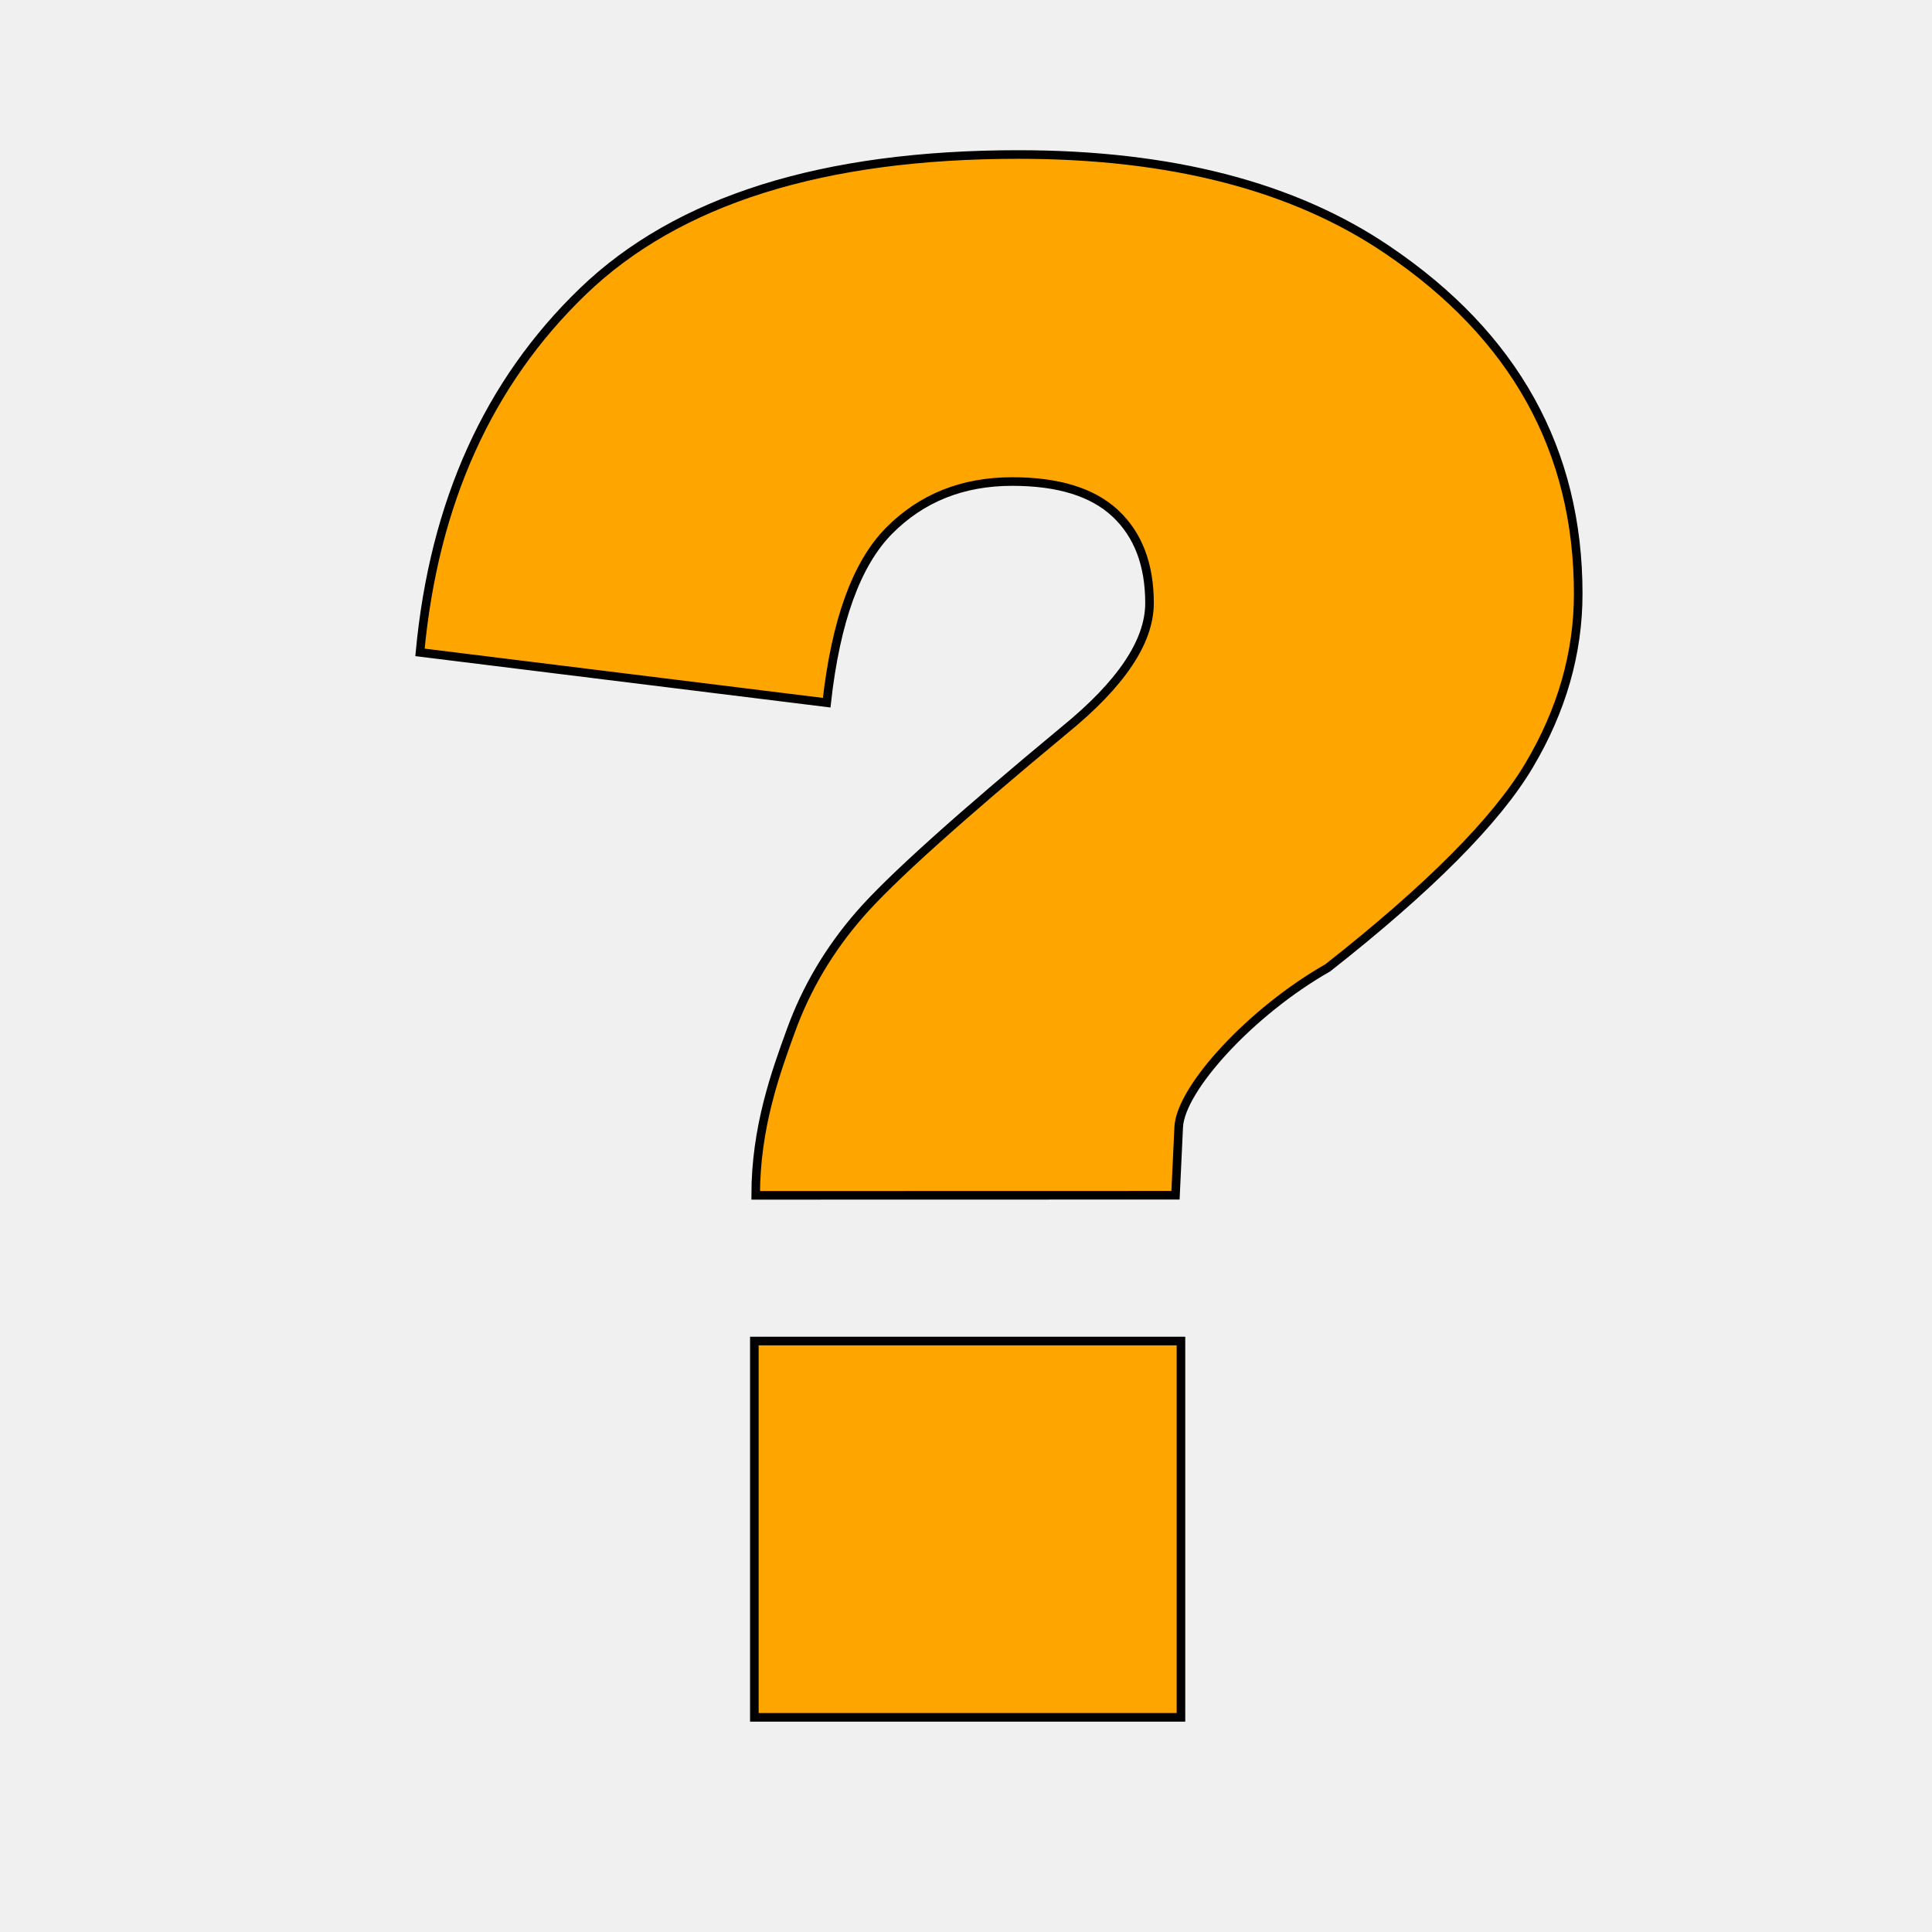
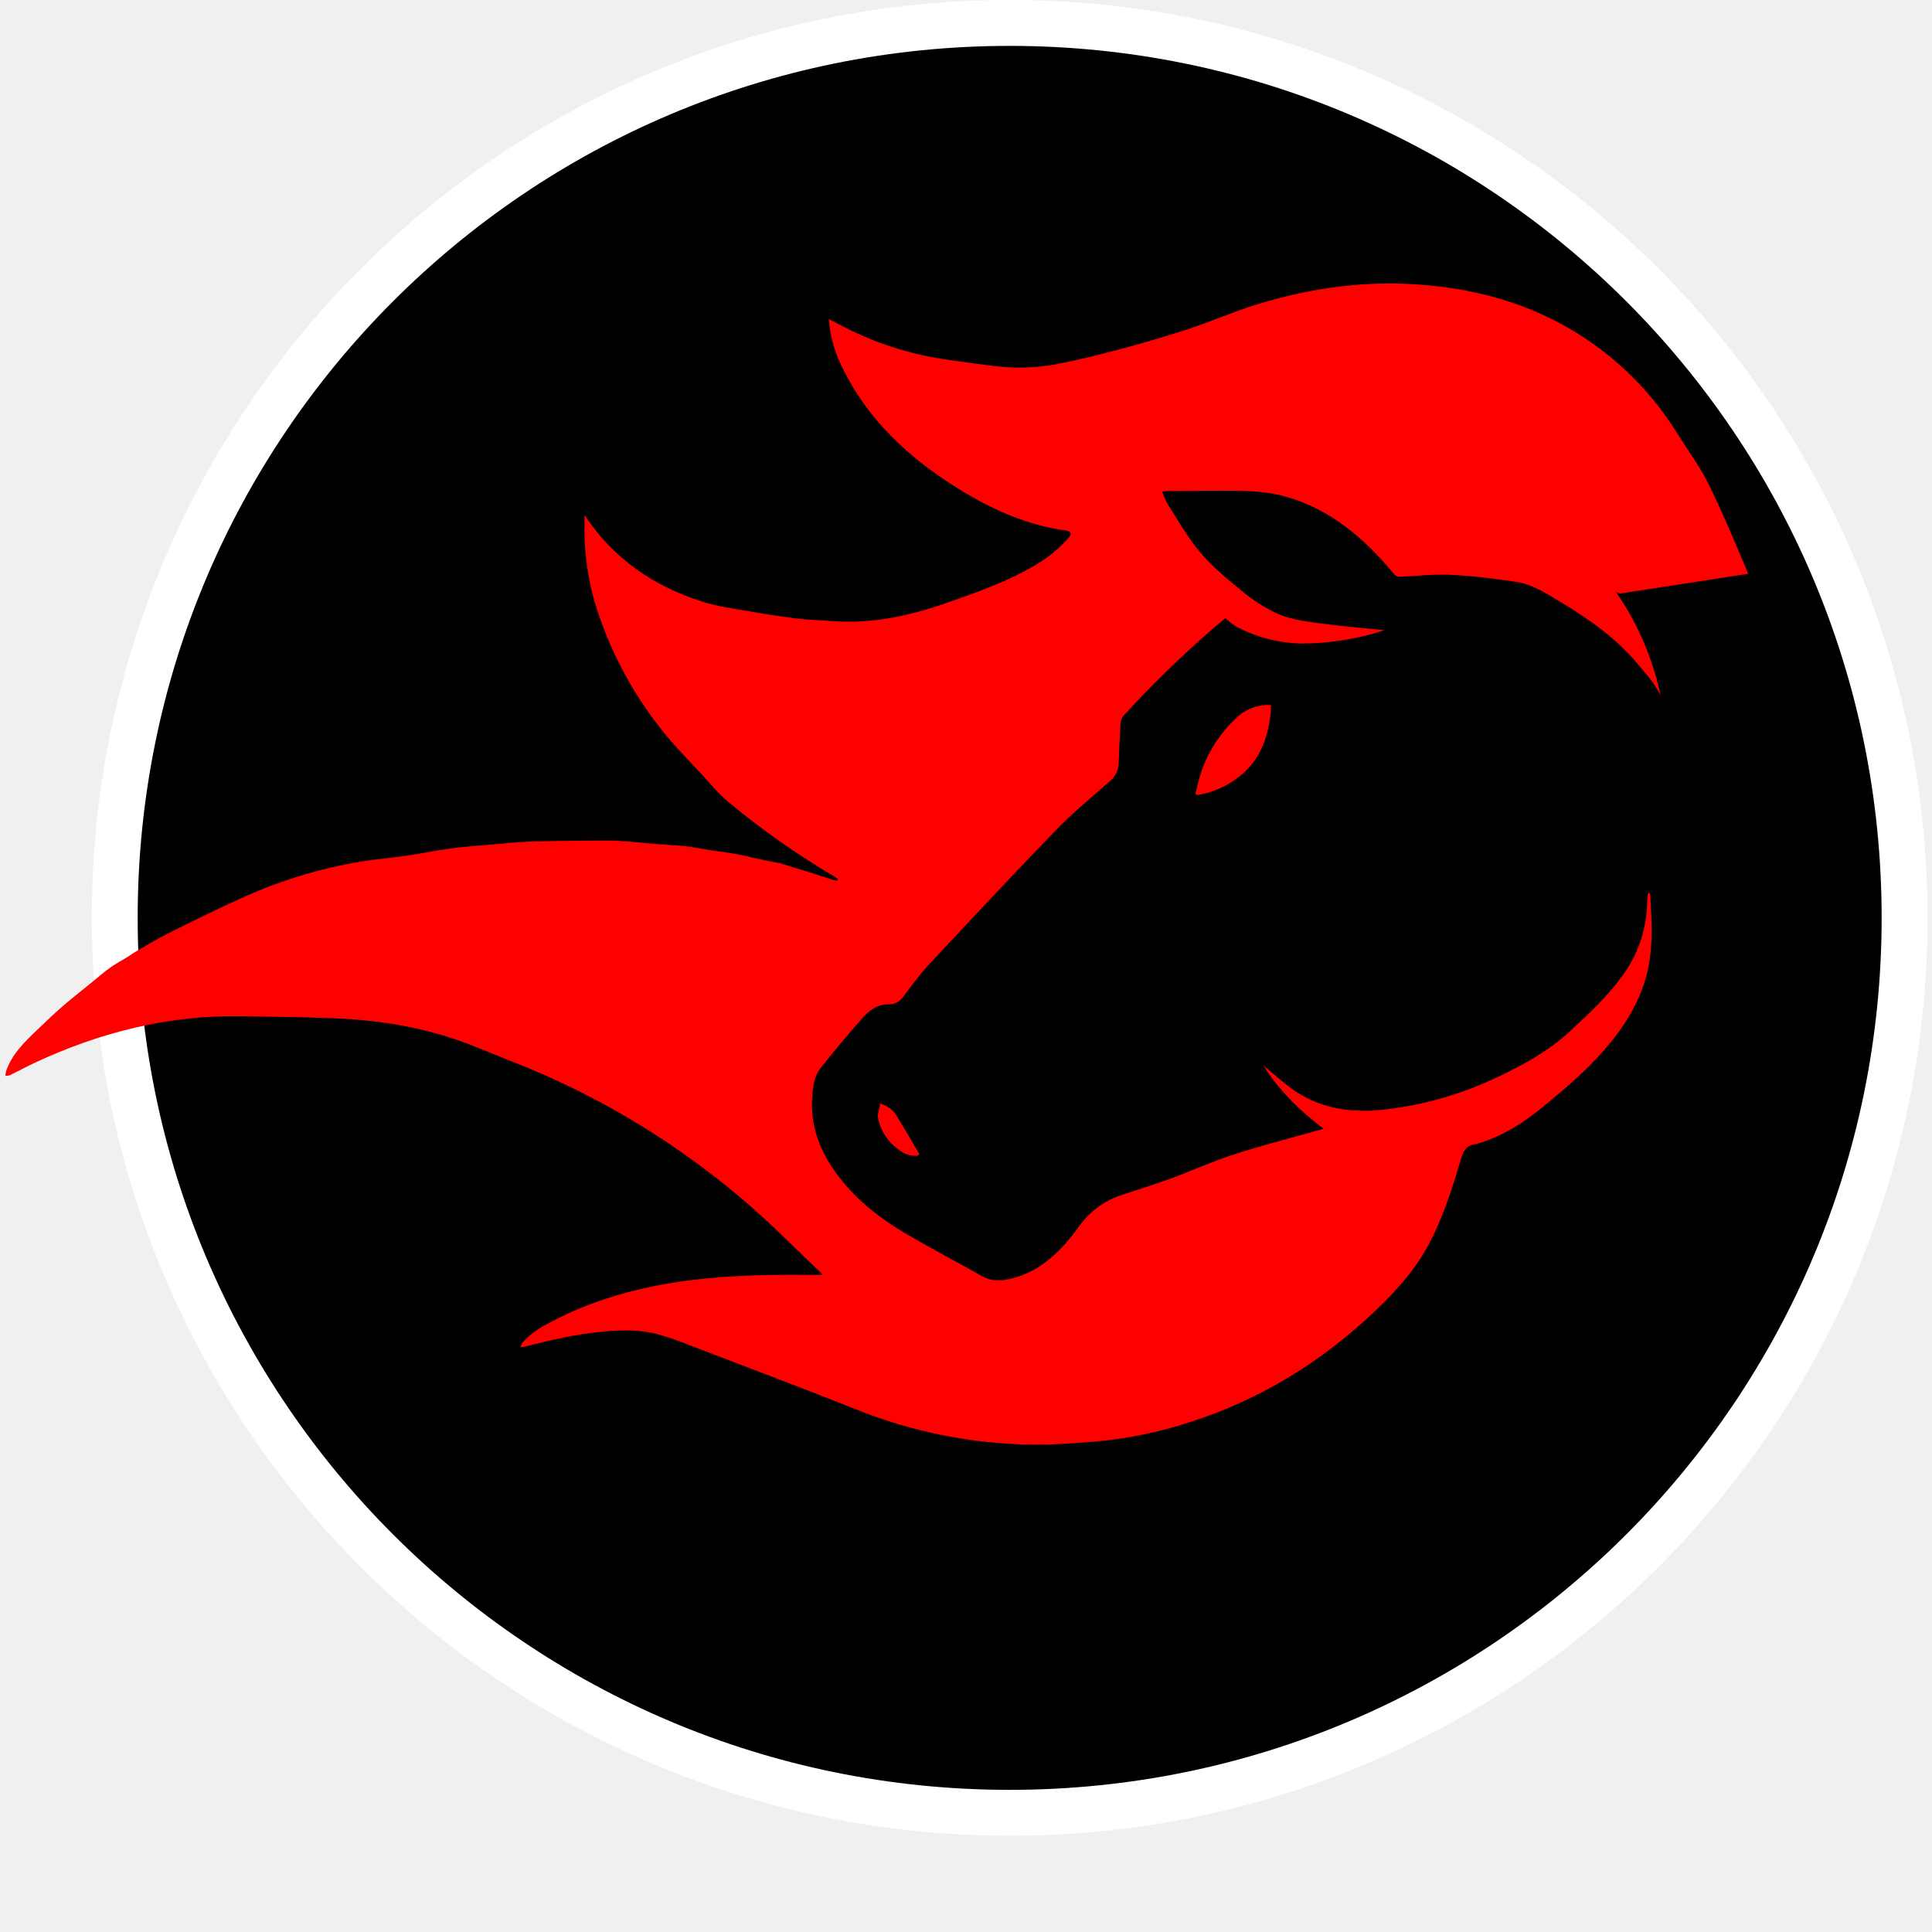
- <svg xmlns="http://www.w3.org/2000/svg" width="450" height="450" id="OrangeQuestionMark">
-   <path style="fill:#ffa500;stroke:#000000;stroke-width:2;stroke-miterlimit:4;stroke-dasharray:none" d="M 273.797,278.395 L 176.015,278.418 C 176.015,262.63 180.667,249.813 184.248,239.966 C 187.829,230.119 193.159,221.126 200.239,212.988 C 207.319,204.85 223.229,190.528 247.969,170.02 C 261.152,159.278 267.744,149.431 267.744,140.479 C 267.744,131.527 265.099,124.569 259.81,119.604 C 254.52,114.641 246.504,112.158 235.762,112.158 C 224.206,112.158 214.643,115.983 207.075,123.633 C 199.507,131.283 194.665,144.629 192.549,163.672 L 97.822,151.953 C 101.077,117.123 113.732,89.087 135.786,67.847 C 157.84,46.607 191.654,35.987 237.227,35.986 C 272.708,35.987 301.354,43.392 323.164,58.203 C 352.786,78.223 367.597,104.916 367.598,138.281 C 367.597,152.116 363.772,165.462 356.123,178.32 C 348.473,191.179 332.848,206.885 309.248,225.439 C 291.378,235.599 274.966,253.55 274.543,262.535 L 273.797,278.395 z M 175.703,312.354 L 275.068,312.354 L 275.068,400 L 175.703,400 L 175.703,312.354 z " id="QuestionMark" />
+ <svg xmlns="http://www.w3.org/2000/svg" width="841.95" height="841.95">
+   <defs>
+     <style>.cls-1{fill:#fff;}.cls-2{fill:#ff0000;}</style>
+   </defs>
+   <g>
+     <circle cx="440" cy="400" r="390" stroke="white" stroke-width="20" fill="none" />
+     <circle cx="440" cy="400" r="380" fill="black" />
+     <path id="svg_2" d="m705.985,258.675a4.84,4.84 0 0 0 -1.68,-0.6a124.41,124.41 0 0 1 19.39,45.07c-3.312,-6.44 -5.74,-8.6 -9,-12.61c-9.44,-11.63 -21.4,-20.25 -34.13,-27.88c-6.3,-3.77 -12.51,-8 -19.91,-9.09c-9.37,-1.39 -18.82,-2.59 -28.28,-3.06c-7.28,-0.37 -14.63,0.51 -21.94,0.83a3.18,3.18 0 0 1 -3,-1.25c-12.72,-15.32 -27.32,-28 -47,-33.63c-7.2,-2 -14.57,-2.53 -22,-2.58c-9.87,-0.06 -19.74,0.07 -29.61,0.13c-0.64,0 -1.28,0.11 -2.32,0.21a30.85,30.85 0 0 0 2.09,5.07c4.62,7.17 8.8,14.73 14.25,21.22c5.15,6.13 11.45,11.41 17.7,16.5a73.64,73.64 0 0 0 15.75,10.27c5.09,2.3 10.91,3.28 16.52,4.06c10,1.4 20.19,2.23 30.51,3.32c-2.32,0.68 -4.57,1.45 -6.88,2a117.57,117.57 0 0 1 -28.61,3.79a62.35,62.35 0 0 1 -28.64,-7.17a19.94,19.94 0 0 1 -2.6,-1.69c-0.83,-0.62 -1.6,-1.32 -2.6,-2.16c-2.3,1.94 -4.64,3.85 -6.91,5.84a478.23,478.23 0 0 0 -37.54,36.72a5.89,5.89 0 0 0 -1.23,3.34c-0.37,5.84 -0.6,11.69 -0.82,17.55a10.18,10.18 0 0 1 -3.89,7.62c-7.91,6.95 -16.08,13.69 -23.39,21.24c-18.68,19.29 -37,38.92 -55.34,58.56c-4.09,4.38 -7.62,9.3 -11.26,14.07a7.37,7.37 0 0 1 -6.37,3.32c-4.95,-0.07 -8.6,2.77 -11.61,6.22c-6.15,7 -12.19,14.18 -18,21.51c-2.84,3.59 -3.38,8.21 -3.68,12.66c-1,14.07 4.43,25.93 13.06,36.58c7.39,9.11 16.54,16.25 26.5,22.2c11.32,6.76 23.05,12.82 34.52,19.32c3.7,2.1 7.44,2.13 11.39,1.32c10.7,-2.21 18.78,-8.49 25.71,-16.53c1.75,-2 3.41,-4.12 4.95,-6.3a36.39,36.39 0 0 1 18.4,-13.76c7.36,-2.51 14.81,-4.77 22.11,-7.45c9,-3.32 17.83,-7.38 27,-10.33c12,-3.86 24.2,-7 36.32,-10.38l2.9,-0.82c-10.5,-8 -19.58,-16.84 -26.25,-27.61c4.64,3.78 9.09,8 14.15,11.37c11.85,7.81 25.1,9.4 39,7.82a154.81,154.81 0 0 0 48.64,-14c11.36,-5.35 22.37,-11.34 31.65,-19.94s18.9,-17.4 25.77,-28.45c5.7,-9.17 8,-19.22 8.13,-29.87a3.87,3.87 0 0 1 0.69,-2.36a3.59,3.59 0 0 1 0.55,1.18c0.68,11.79 1.48,23.59 -1.66,35.18c-3.33,12.3 -10,22.72 -18.28,32.23c-8,9.21 -17.3,17.1 -26.71,24.82c-8.48,6.95 -17.62,12.82 -28.27,16a4.83,4.83 0 0 1 -1.06,0.34c-4.21,0.22 -5.56,3.25 -6.55,6.64c-3.8,13 -7.95,25.94 -14.49,37.94c-5.75,10.56 -13.69,19.36 -22.3,27.59c-23.53,22.49 -50.62,39.24 -81.67,49.07a182.51,182.51 0 0 1 -40.19,8.29c-9.53,0.78 -19.11,1.51 -28.65,1.4a212.83,212.83 0 0 1 -76.52,-15.47c-22.66,-9 -45.46,-17.6 -68.22,-26.32c-5.63,-2.16 -11.26,-4.43 -17.05,-6.08c-8,-2.29 -16.3,-2.16 -24.52,-1.41c-11.93,1.09 -23.56,3.81 -35.13,6.78a7.81,7.81 0 0 1 -1.15,0a13.69,13.69 0 0 1 1.12,-2.08c3.43,-4 7.94,-6.65 12.55,-9.06c16.51,-8.67 34.14,-13.88 52.48,-16.88c18.6,-3 37.34,-3.6 56.13,-3.48c3.09,0 6.17,0 9.36,0a2.35,2.35 0 0 0 -0.35,-0.63c-6,-5.76 -12,-11.51 -17.93,-17.28a353.08,353.08 0 0 0 -116.82,-75c-8.31,-3.27 -16.49,-6.89 -24.93,-9.74c-17.12,-5.79 -34.87,-8.42 -52.87,-9.16c-13.49,-0.55 -27,-0.64 -40.49,-0.87c-31.6,-0.55 -61.39,7 -89.87,20.28c-3.62,1.69 -7.13,3.62 -10.72,5.38a7.09,7.09 0 0 1 -2,0.33a10.54,10.54 0 0 1 0.25,-2c2.42,-7.24 7.7,-12.39 13,-17.51c4,-3.86 8,-7.68 12.22,-11.32c4,-3.45 8.15,-6.66 12.23,-10c2.58,-2.1 5.07,-4.32 7.77,-6.25c2.54,-1.8 5.32,-3.28 8,-4.92c1,-0.64 2,-1.41 3.05,-2c4.8,-2.76 9.5,-5.7 14.45,-8.16c11,-5.46 22,-10.94 33.24,-15.94a207.35,207.35 0 0 1 50.75,-15.32c6.51,-1.08 13.11,-1.56 19.64,-2.51s13,-2.33 19.52,-3.21c5.85,-0.78 11.76,-1.17 17.64,-1.69c5.58,-0.48 11.16,-1.1 16.76,-1.29c9.11,-0.3 18.24,-0.33 27.36,-0.41c3.9,0 7.81,-0.1 11.7,0.12c5.21,0.31 10.4,0.9 15.6,1.32c4.45,0.36 8.91,0.52 13.35,1c3.47,0.38 6.89,1.14 10.35,1.68c4.06,0.63 8.14,1.13 12.18,1.82c2.49,0.43 4.93,1.13 7.4,1.67c3.28,0.7 6.58,1.36 9.87,2c0.36,0.07 0.74,0.08 1.09,0.18q6.19,1.9 12.4,3.83c3.55,1.12 7.09,2.29 10.64,3.4a16,16 0 0 0 2.07,0.38l0.26,-0.5a8.33,8.33 0 0 0 -1.14,-1a353.91,353.91 0 0 1 -46.61,-32.72c-4.19,-3.48 -7.69,-7.78 -11.4,-11.81c-6,-6.54 -12.33,-12.84 -17.79,-19.81a167.22,167.22 0 0 1 -29.06,-55.43a116.28,116.28 0 0 1 -4.42,-28.48c-0.13,-3.2 0,-6.4 0,-9.51c12.51,18.94 30.06,31 51.43,37.74c6.32,2 13,2.9 19.56,4.05c7.14,1.26 14.31,2.39 21.51,3.27c5.07,0.63 10.21,0.71 15.31,1.11c17.91,1.42 34.93,-2.54 51.62,-8.48c12.84,-4.58 25.74,-9.07 37.48,-16.2a58.47,58.47 0 0 0 14,-11.59c1.46,-1.69 1.19,-2.84 -0.8,-3.11c-19.9,-2.71 -37.39,-11.49 -53.69,-22.49c-19,-12.81 -34.8,-28.82 -44.73,-49.91a54.48,54.48 0 0 1 -5.23,-19.83l6.05,3.16a141.8,141.8 0 0 0 45.76,14.57c7.86,1.1 15.71,2.28 23.6,3.08a87.88,87.88 0 0 0 26.8,-1.76c8.41,-1.73 16.78,-3.77 25.06,-6c9.93,-2.71 19.84,-5.54 29.6,-8.77c10,-3.32 19.77,-7.62 29.87,-10.72c21.35,-6.56 43.26,-9.92 65.63,-8.87c34.56,1.62 65.93,12 92.26,35.29a134.23,134.23 0 0 1 25,29.68c4.67,7.49 10,14.65 13.88,22.52c6.25,12.69 11.63,25.8 17.16,38.83" class="cls-2" />
+     <path id="svg_4" d="m550.76,307.28c1,-0.09 2,0 3.19,0c-0.49,11.28 -3.52,21.49 -11.46,29.07a39.83,39.83 0 0 1 -20.85,10.15l-0.7,-0.61c0.79,-3 1.45,-6.09 2.4,-9.05a57.38,57.38 0 0 1 15.05,-23.55a20.24,20.24 0 0 1 12.37,-6.01z" class="cls-2" />
+     <path id="svg_5" d="m400.65,502.9l-0.6,0.72a10.21,10.21 0 0 1 -7.2,-1.79a22.67,22.67 0 0 1 -10.17,-14.28c-0.45,-2 0.52,-4.23 0.89,-6.7c3.22,1.2 5.55,2.68 7.05,5.16c3.39,5.6 6.7,11.26 10.03,16.89z" class="cls-2" />
+   </g>
</svg>
